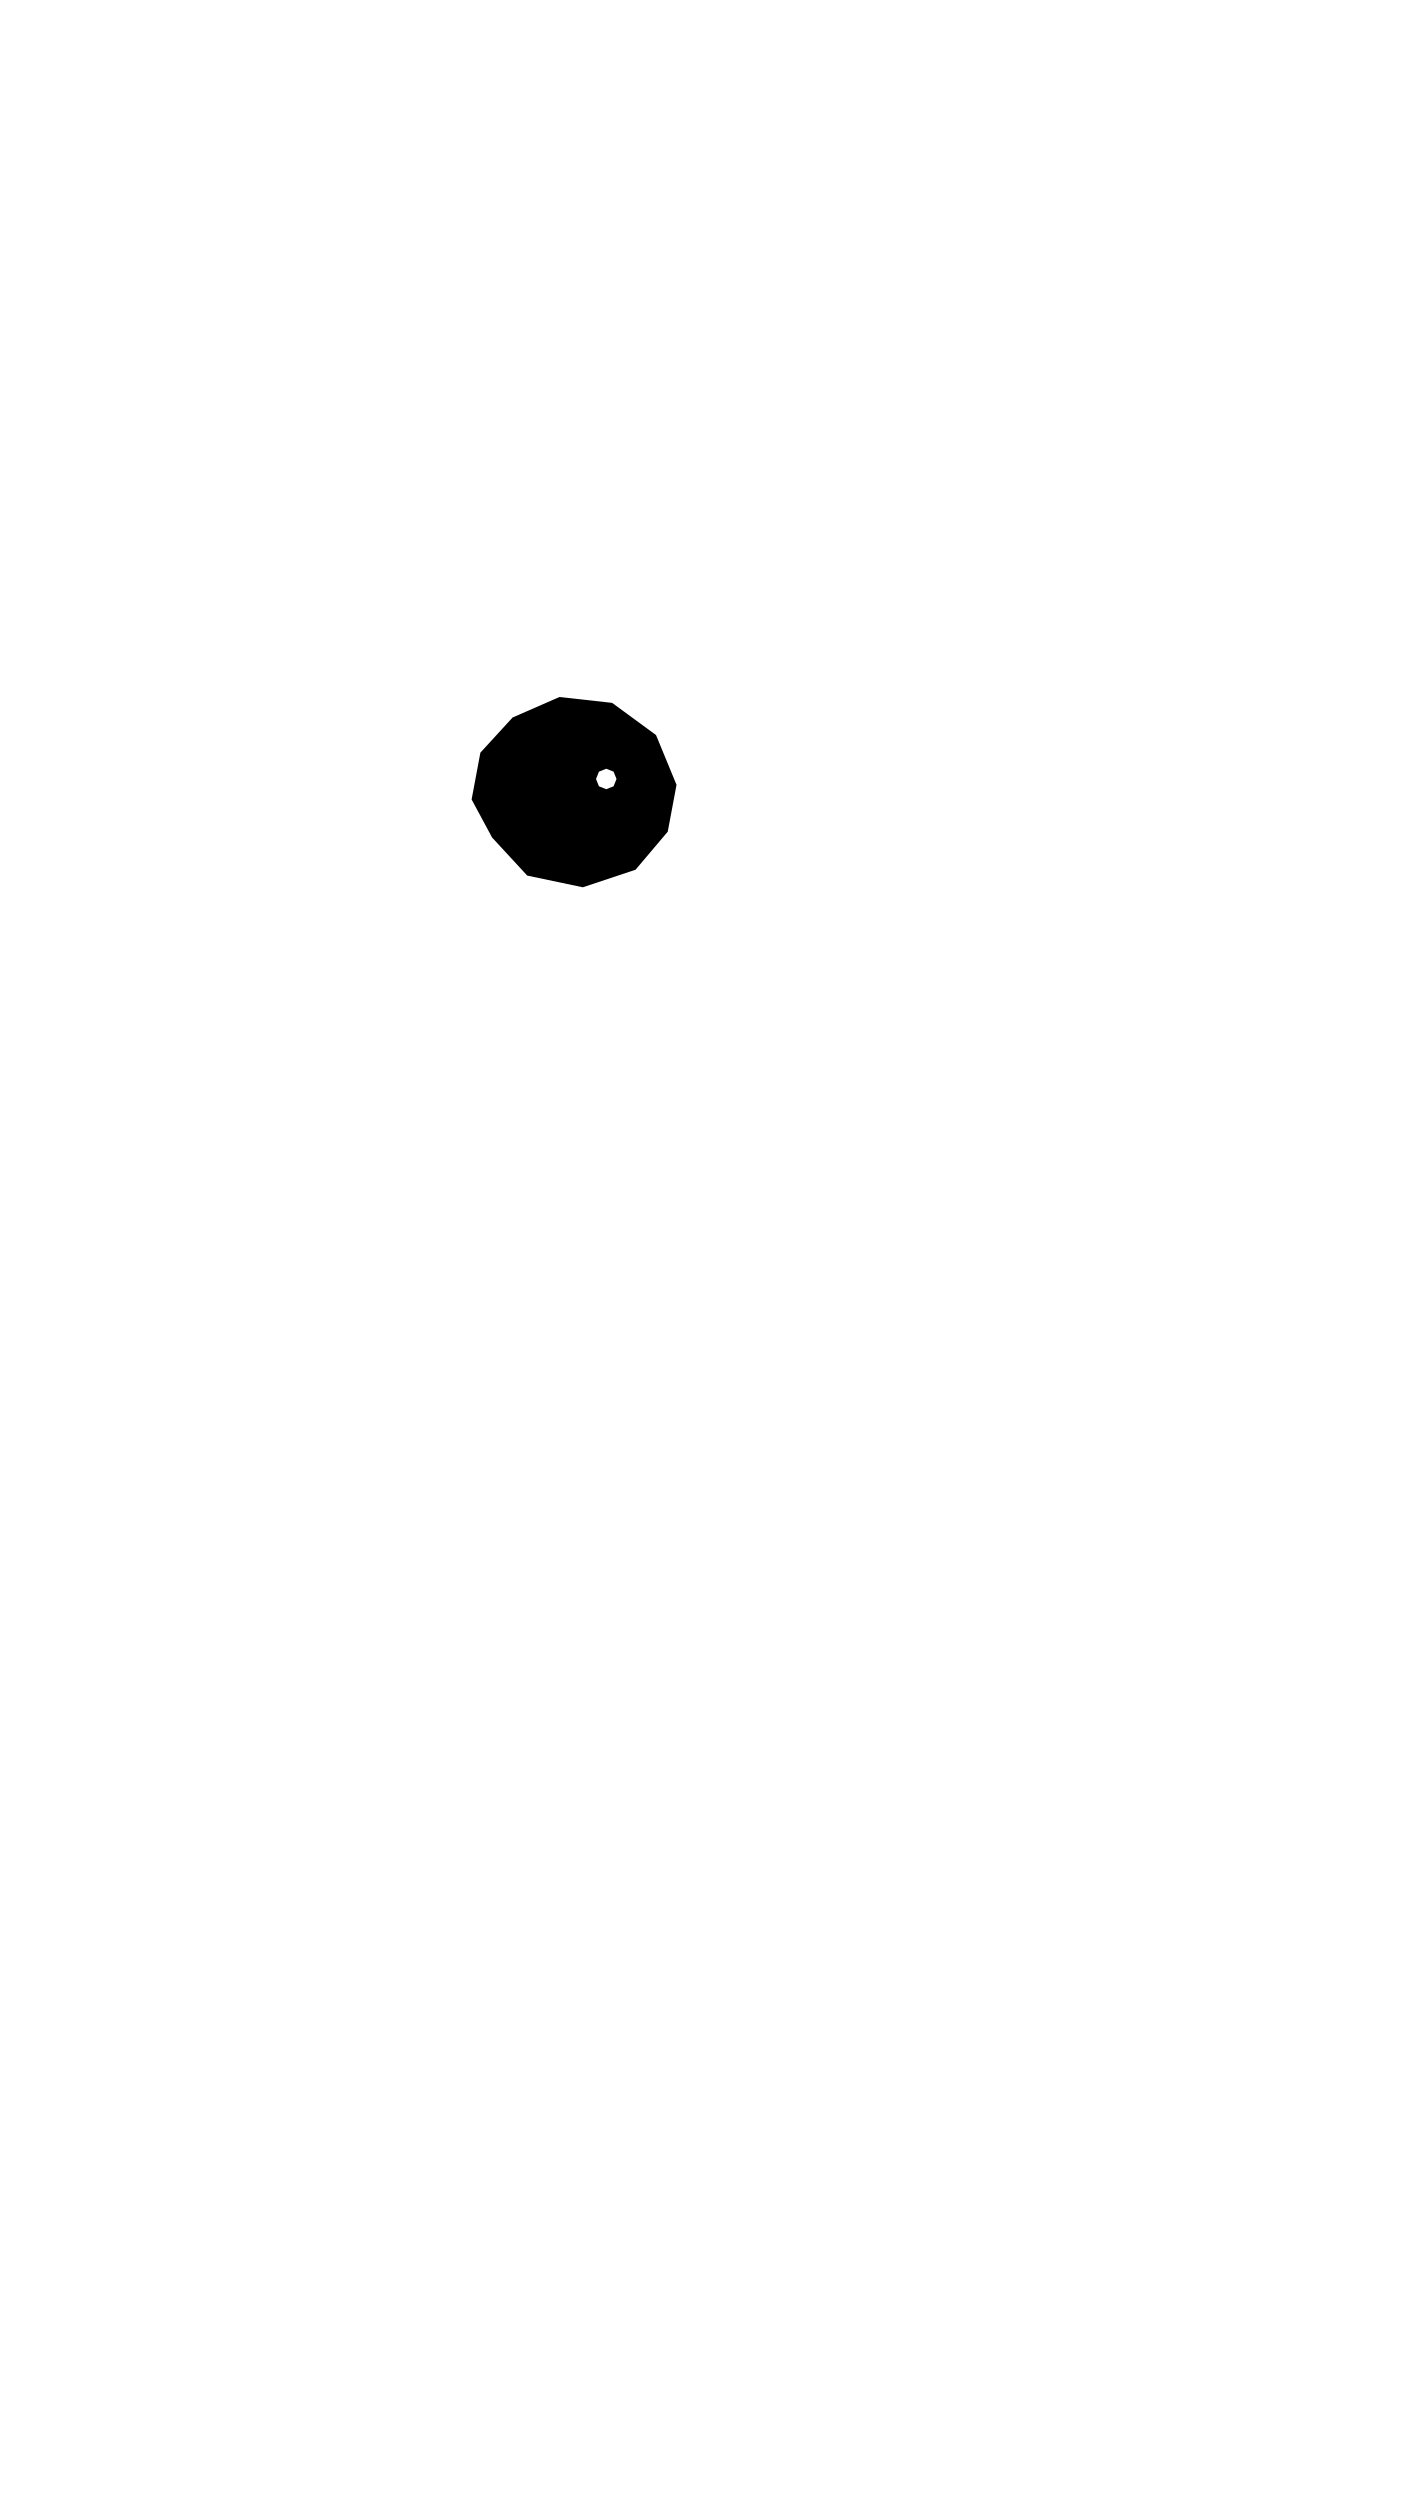
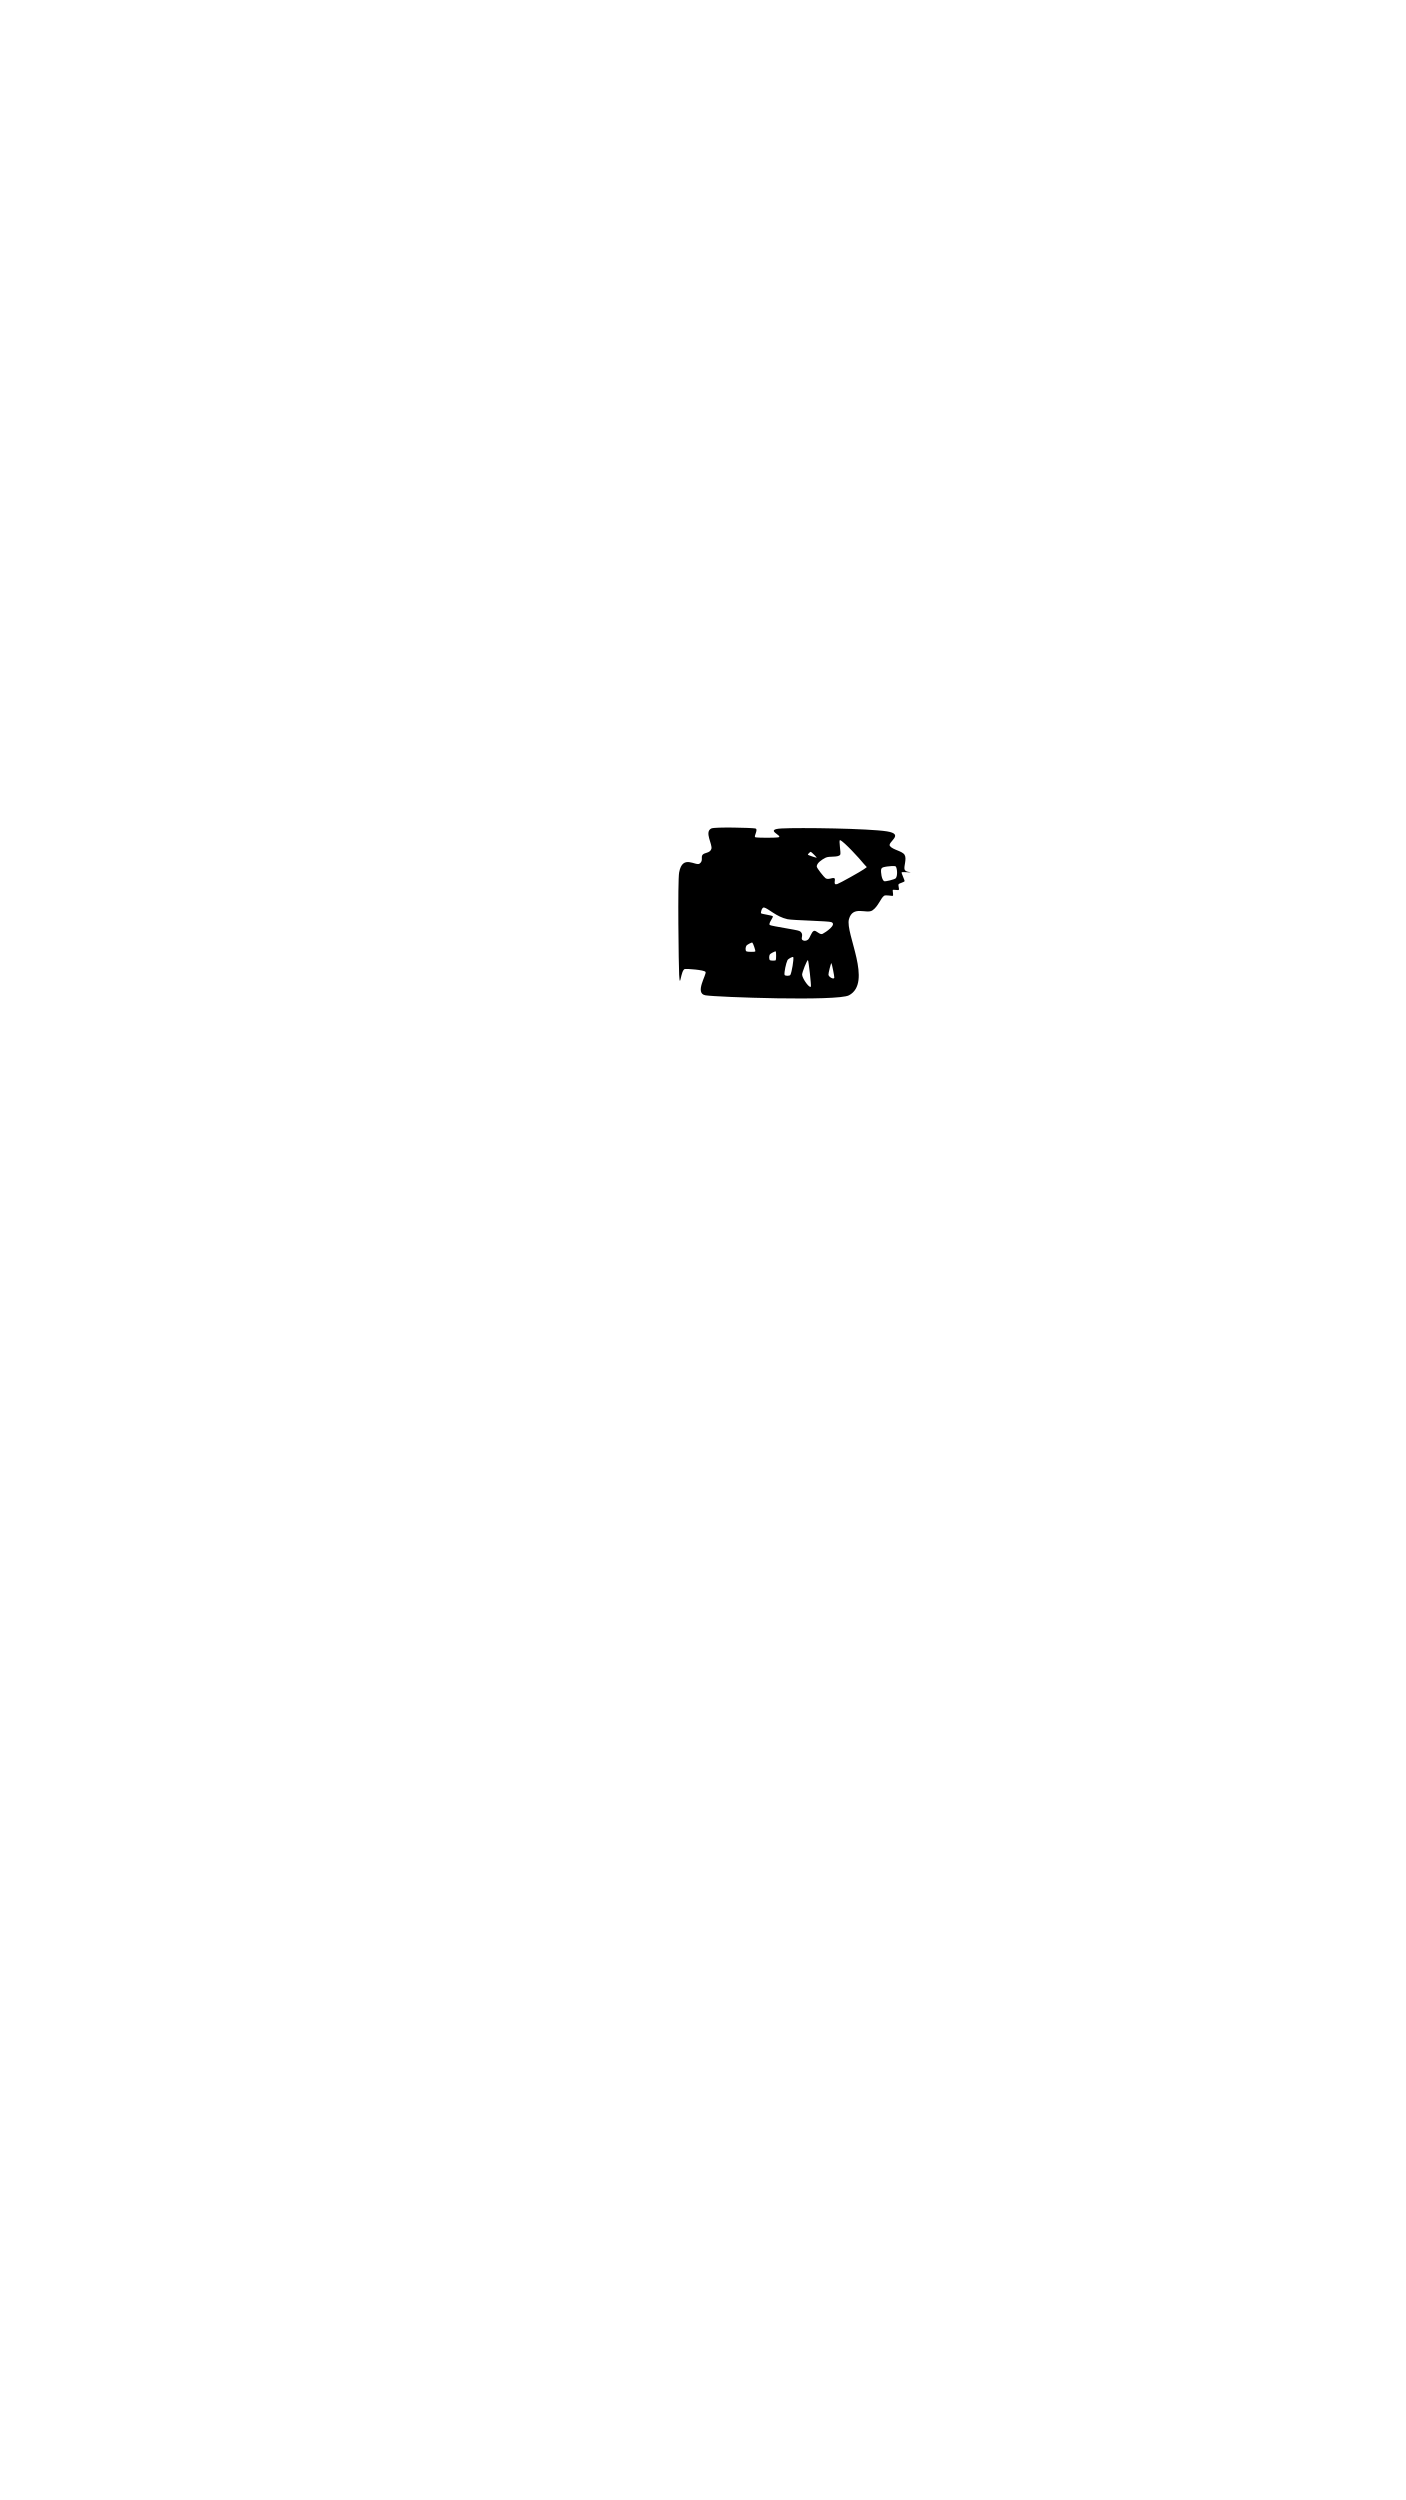
- <svg xmlns="http://www.w3.org/2000/svg" viewBox="0 0 480 854" role="img" aria-labelledby="title" data-coordinate-system="shadow-loom-stage-480x854">
-   <path fill="currentColor" fill-rule="evenodd" clip-rule="evenodd" d="M 168.1 286.1 L 161.1 273.1 L 164.1 257.1 L 175.1 245.1 L 191.1 238.1 L 209.1 240.1 L 224.1 251.1 L 231.1 268.1 L 228.1 284.1 L 217.1 297.1 L 199.1 303.1 L 180.1 299.1 Z M 210.6 266.1 L 209.6 268.6 L 207.1 269.6 L 204.6 268.6 L 203.6 266.1 L 204.6 263.6 L 207.1 262.6 L 209.6 263.6 Z" />
+ <svg xmlns="http://www.w3.org/2000/svg" viewBox="0 0 480 854" role="img" aria-labelledby="title">
+   <path fill="currentColor" fill-rule="evenodd" d="M 243 283 C 244.2 282.44 256.8 282.76 258 283 C 259.2 283.24 257.36 285.76 258 286 C 258.64 286.24 265.28 286.24 266 286 C 267.5 285.5 260.83 283.33 267 283 C 273.17 282.67 296.83 283 303 284 C 309.17 285 303 287.67 304 289 C 305 290.33 308.17 290.67 309 292 C 309.83 293.33 308.67 296 309 297 C 309.33 298 311.17 297.83 311 298 C 310.92 298.08 308.16 297.76 308 298 C 307.84 298.24 309.08 300.68 309 301 C 308.92 301.32 307.16 301.76 307 302 C 306.67 302.5 307.33 303.67 307 304 C 306.84 304.16 305.16 303.84 305 304 C 304.84 304.16 305.24 305.84 305 306 C 304.76 306.16 302.56 305.6 302 306 C 300.83 306.83 300 309.67 298 311 C 296 312.33 291.33 309.17 290 314 C 288.67 318.83 298.17 335.67 290 340 C 286.08 342.08 244.92 340.64 241 340 C 237.08 339.36 241.56 332.72 241 332 C 240.44 331.28 234.72 330.92 234 331 C 232.5 331.17 232.33 338.5 232 333 C 231.84 330.36 231.44 301.04 232 298 C 233.17 291.67 237.67 296 239 295 C 240.33 294 239.33 292.83 240 292 C 240.67 291.17 242.5 291.5 243 290 C 243.5 288.5 240.5 284.17 243 283 ZM 287 287 C 286.36 286.76 287.4 291.52 287 292 C 286.17 293 283.33 292.33 282 293 C 280.67 293.67 279 294.83 279 296 C 279 296.56 281.52 299.68 282 300 C 283 300.67 284.33 299.67 285 300 C 285.67 300.33 284.33 302.5 286 302 C 286.8 301.76 294.28 297.56 295 297 C 296.5 295.83 296.33 296.67 295 295 C 293.67 293.33 288.33 287.5 287 287 ZM 277 291 C 276.76 290.92 275.84 291.84 276 292 C 276.16 292.16 278.92 293.08 279 293 C 279.08 292.92 277.24 291.08 277 291 ZM 303 296 C 302.17 296.17 301.17 296.17 301 297 C 300.83 297.83 301.17 300.5 302 301 C 302.4 301.24 305.68 300.4 306 300 C 306.67 299.17 306.5 296.67 306 296 C 305.76 295.68 303.4 295.92 303 296 ZM 261 310 C 260.28 309.84 259.76 311.76 260 312 C 260.24 312.24 263.76 312.68 264 313 C 264.24 313.32 262.28 315.6 263 316 C 263.72 316.4 272.12 317.6 273 318 C 274.83 318.83 273.5 320.5 274 321 C 274.5 321.5 275.33 321.5 276 321 C 276.67 320.5 277.17 318.33 278 318 C 278.83 317.67 280 319.5 281 319 C 282 318.5 286 315.83 284 315 C 283.04 314.6 270.84 314.4 269 314 C 265.17 313.17 262.5 310.33 261 310 ZM 257 322 C 256.76 321.84 255.16 322.76 255 323 C 254.67 323.5 254.5 324.67 255 325 C 255.24 325.16 257.84 325.24 258 325 C 258.16 324.76 257.24 322.16 257 322 ZM 265 325 C 264.84 324.84 263.16 325.76 263 326 C 262.67 326.5 262.67 327.67 263 328 C 263.16 328.16 264.84 328.24 265 328 C 265.16 327.76 265.16 325.16 265 325 ZM 271 327 C 270.92 326.6 269.24 327.52 269 328 C 268.5 329 267.83 332.17 268 333 C 268.08 333.4 269.76 333.48 270 333 C 270.5 332 271.17 327.83 271 327 ZM 276 328 C 275.76 327.68 273.92 332.28 274 333 C 274.17 334.5 276.67 337.83 277 337 C 277.16 336.6 276.24 328.32 276 328 ZM 284 329 C 283.84 328.92 282.92 332.6 283 333 C 283.17 333.83 284.83 334.67 285 334 C 285.08 333.68 284.16 329.08 284 329 Z" />
</svg>
